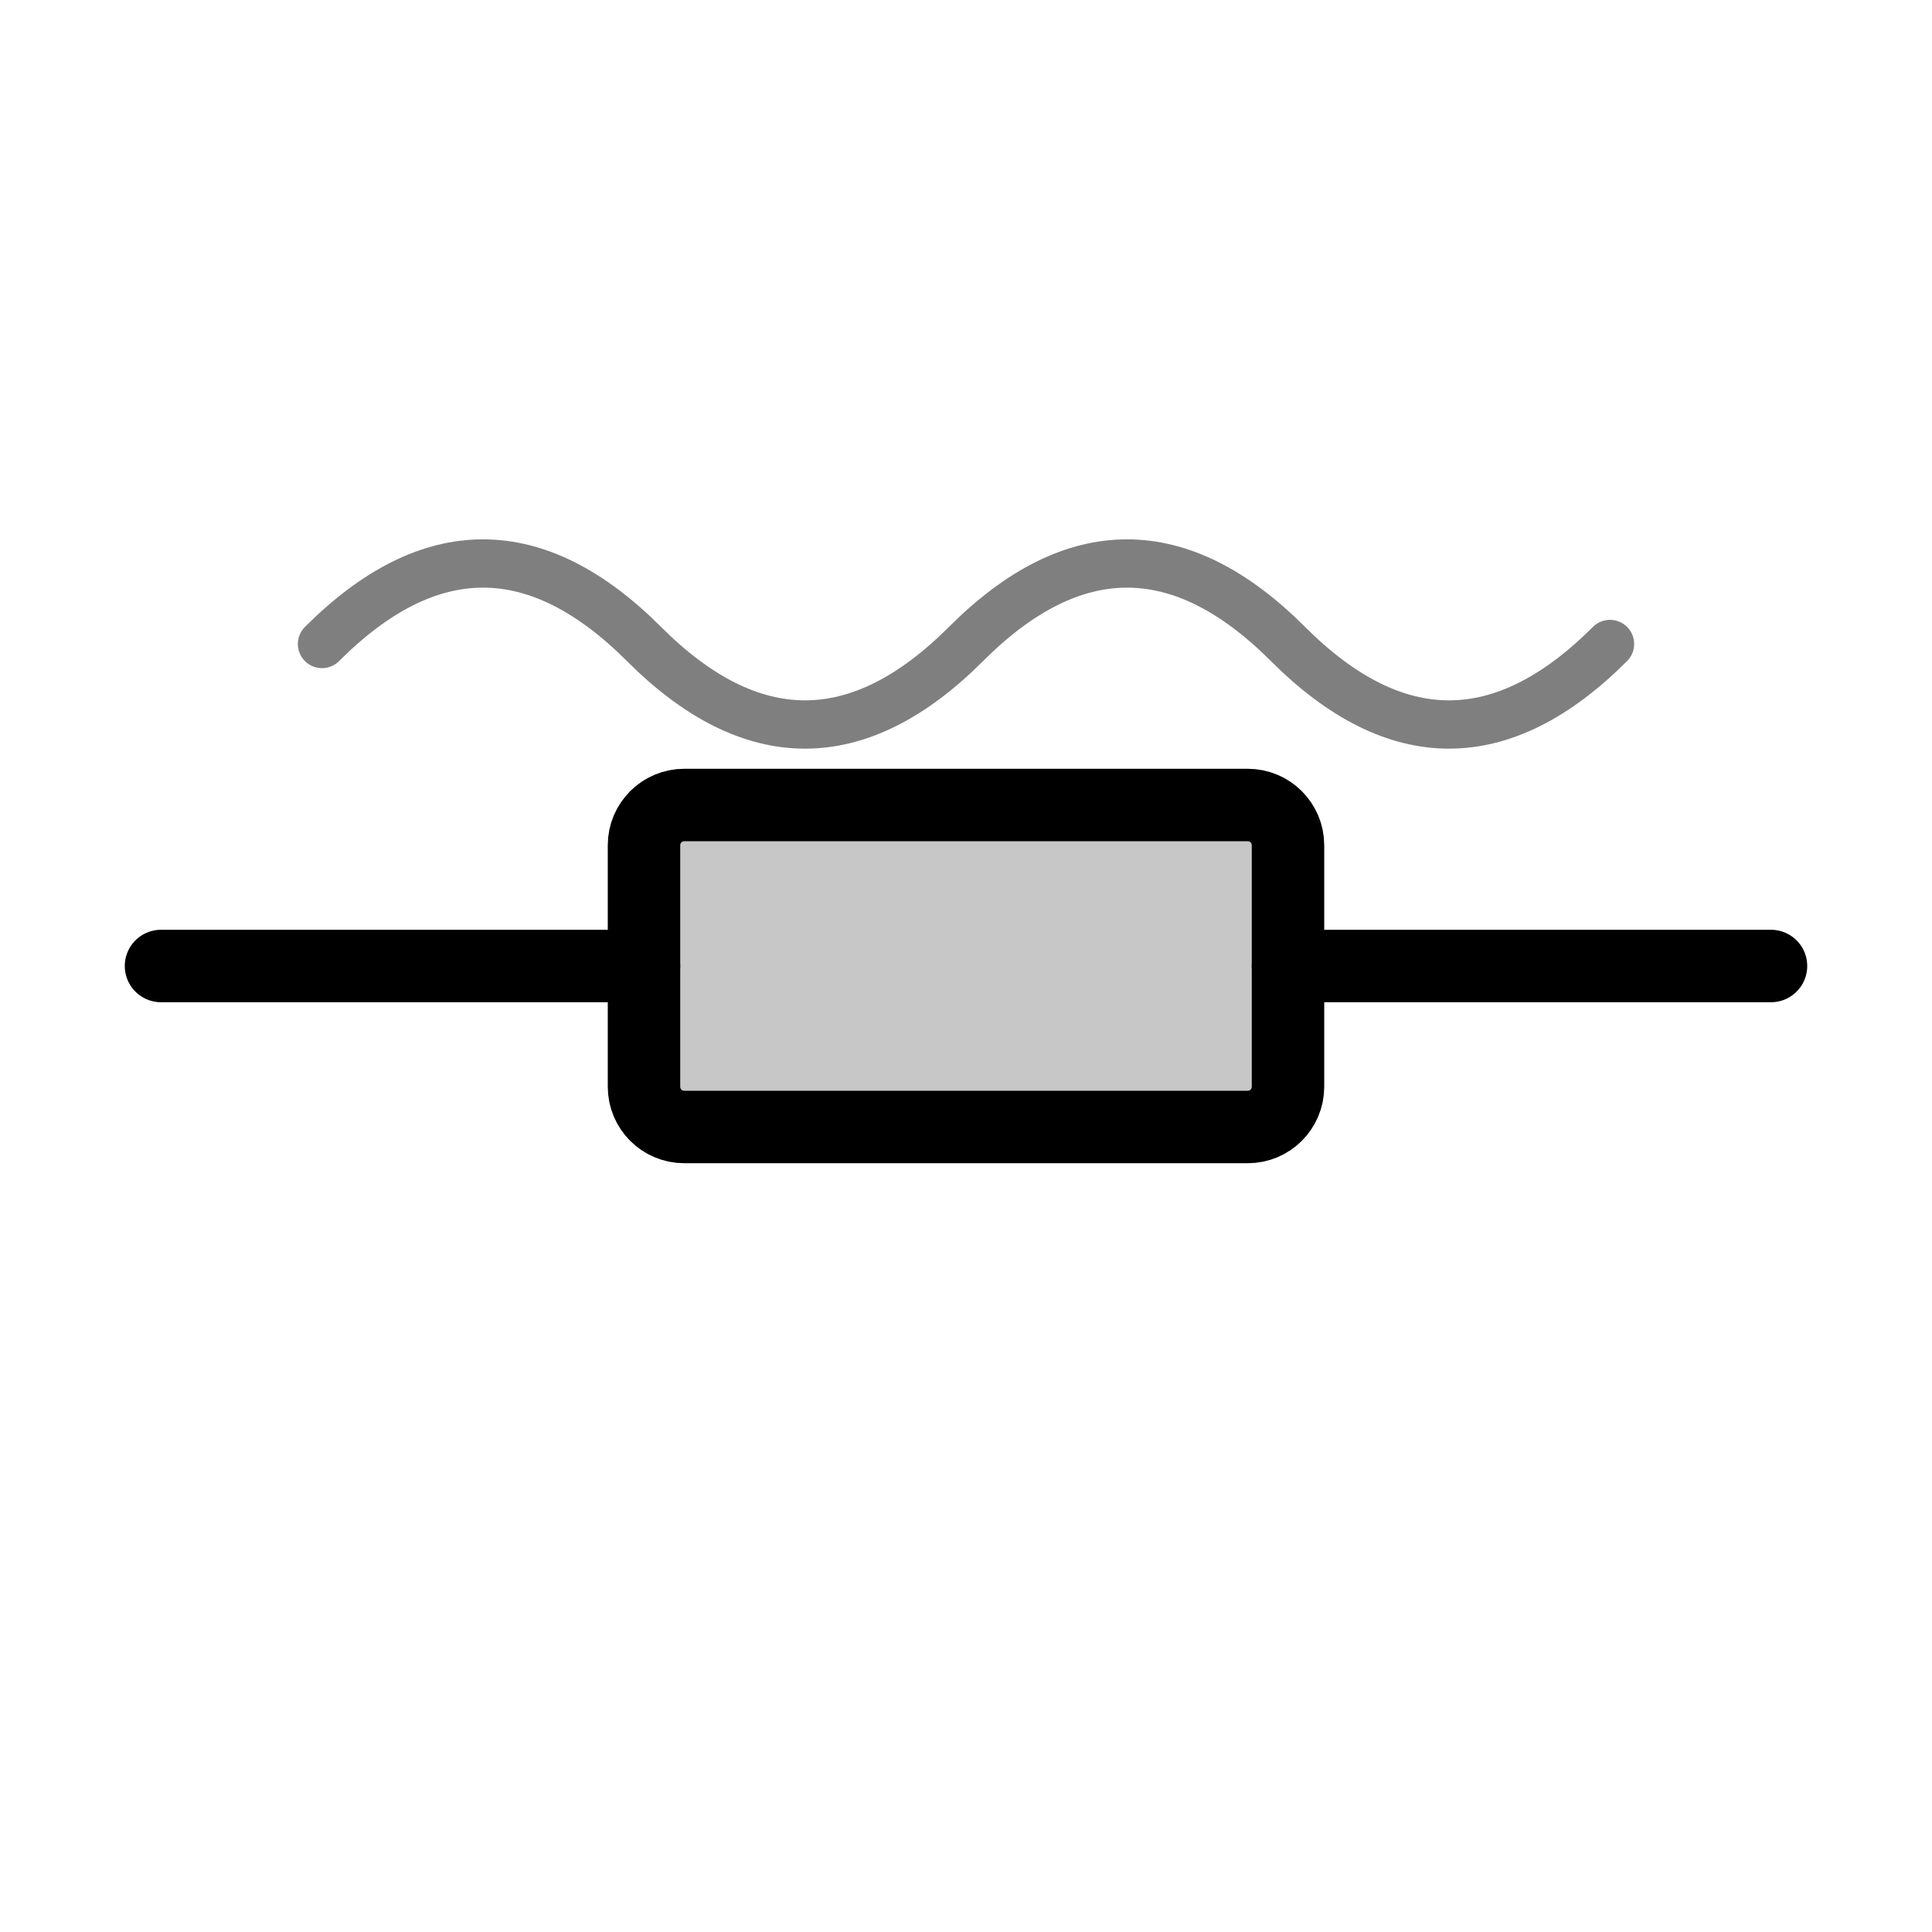
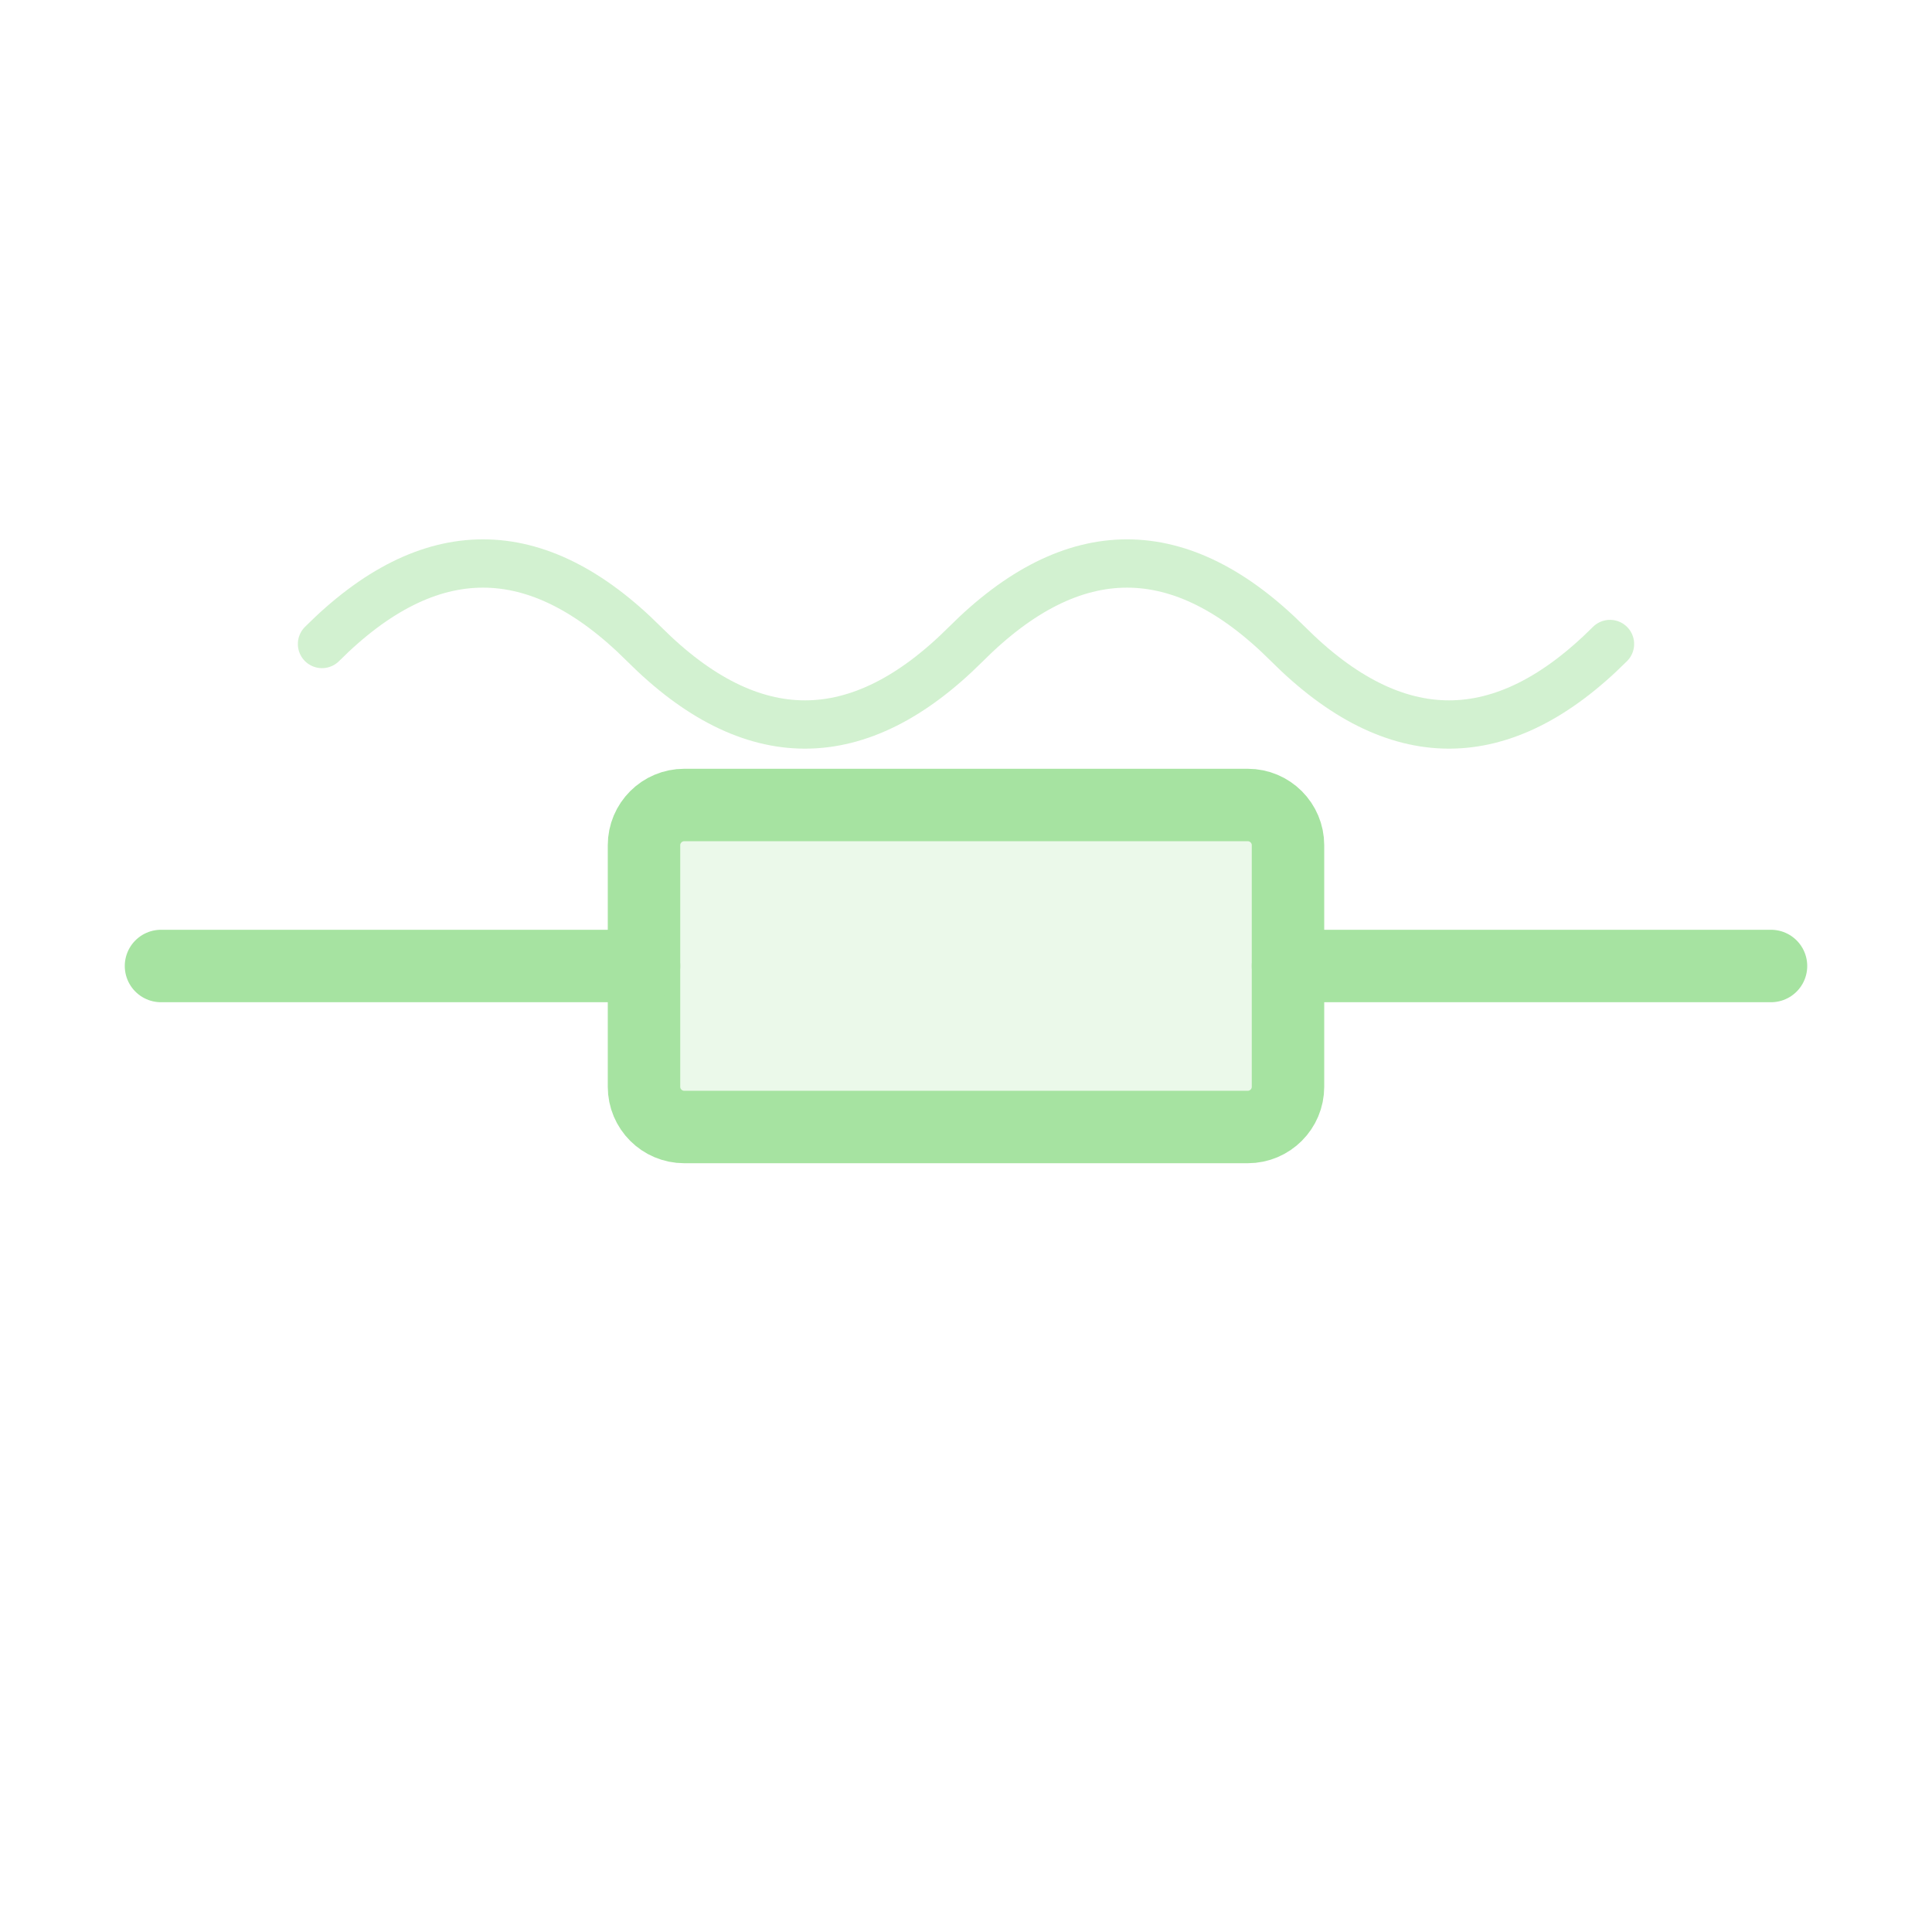
- <svg xmlns="http://www.w3.org/2000/svg" viewBox="0 0 48 48" fill="none" stroke-linecap="round" stroke-linejoin="round">
+ <svg xmlns="http://www.w3.org/2000/svg" viewBox="0 0 48 48" fill="none" stroke-linecap="round" stroke-linejoin="round" style="color: #A6E3A1">
  <rect x="16" y="20" width="16" height="8" rx="1" fill="currentColor" fill-opacity="0.22" stroke="currentColor" stroke-width="1.8" />
  <line x1="4" y1="24" x2="16" y2="24" stroke="currentColor" stroke-width="1.8" />
  <line x1="32" y1="24" x2="44" y2="24" stroke="currentColor" stroke-width="1.8" />
  <path d="M8 16 Q12 12 16 16 Q20 20 24 16 Q28 12 32 16 Q36 20 40 16" stroke="currentColor" stroke-width="1.2" opacity="0.5" />
</svg>
